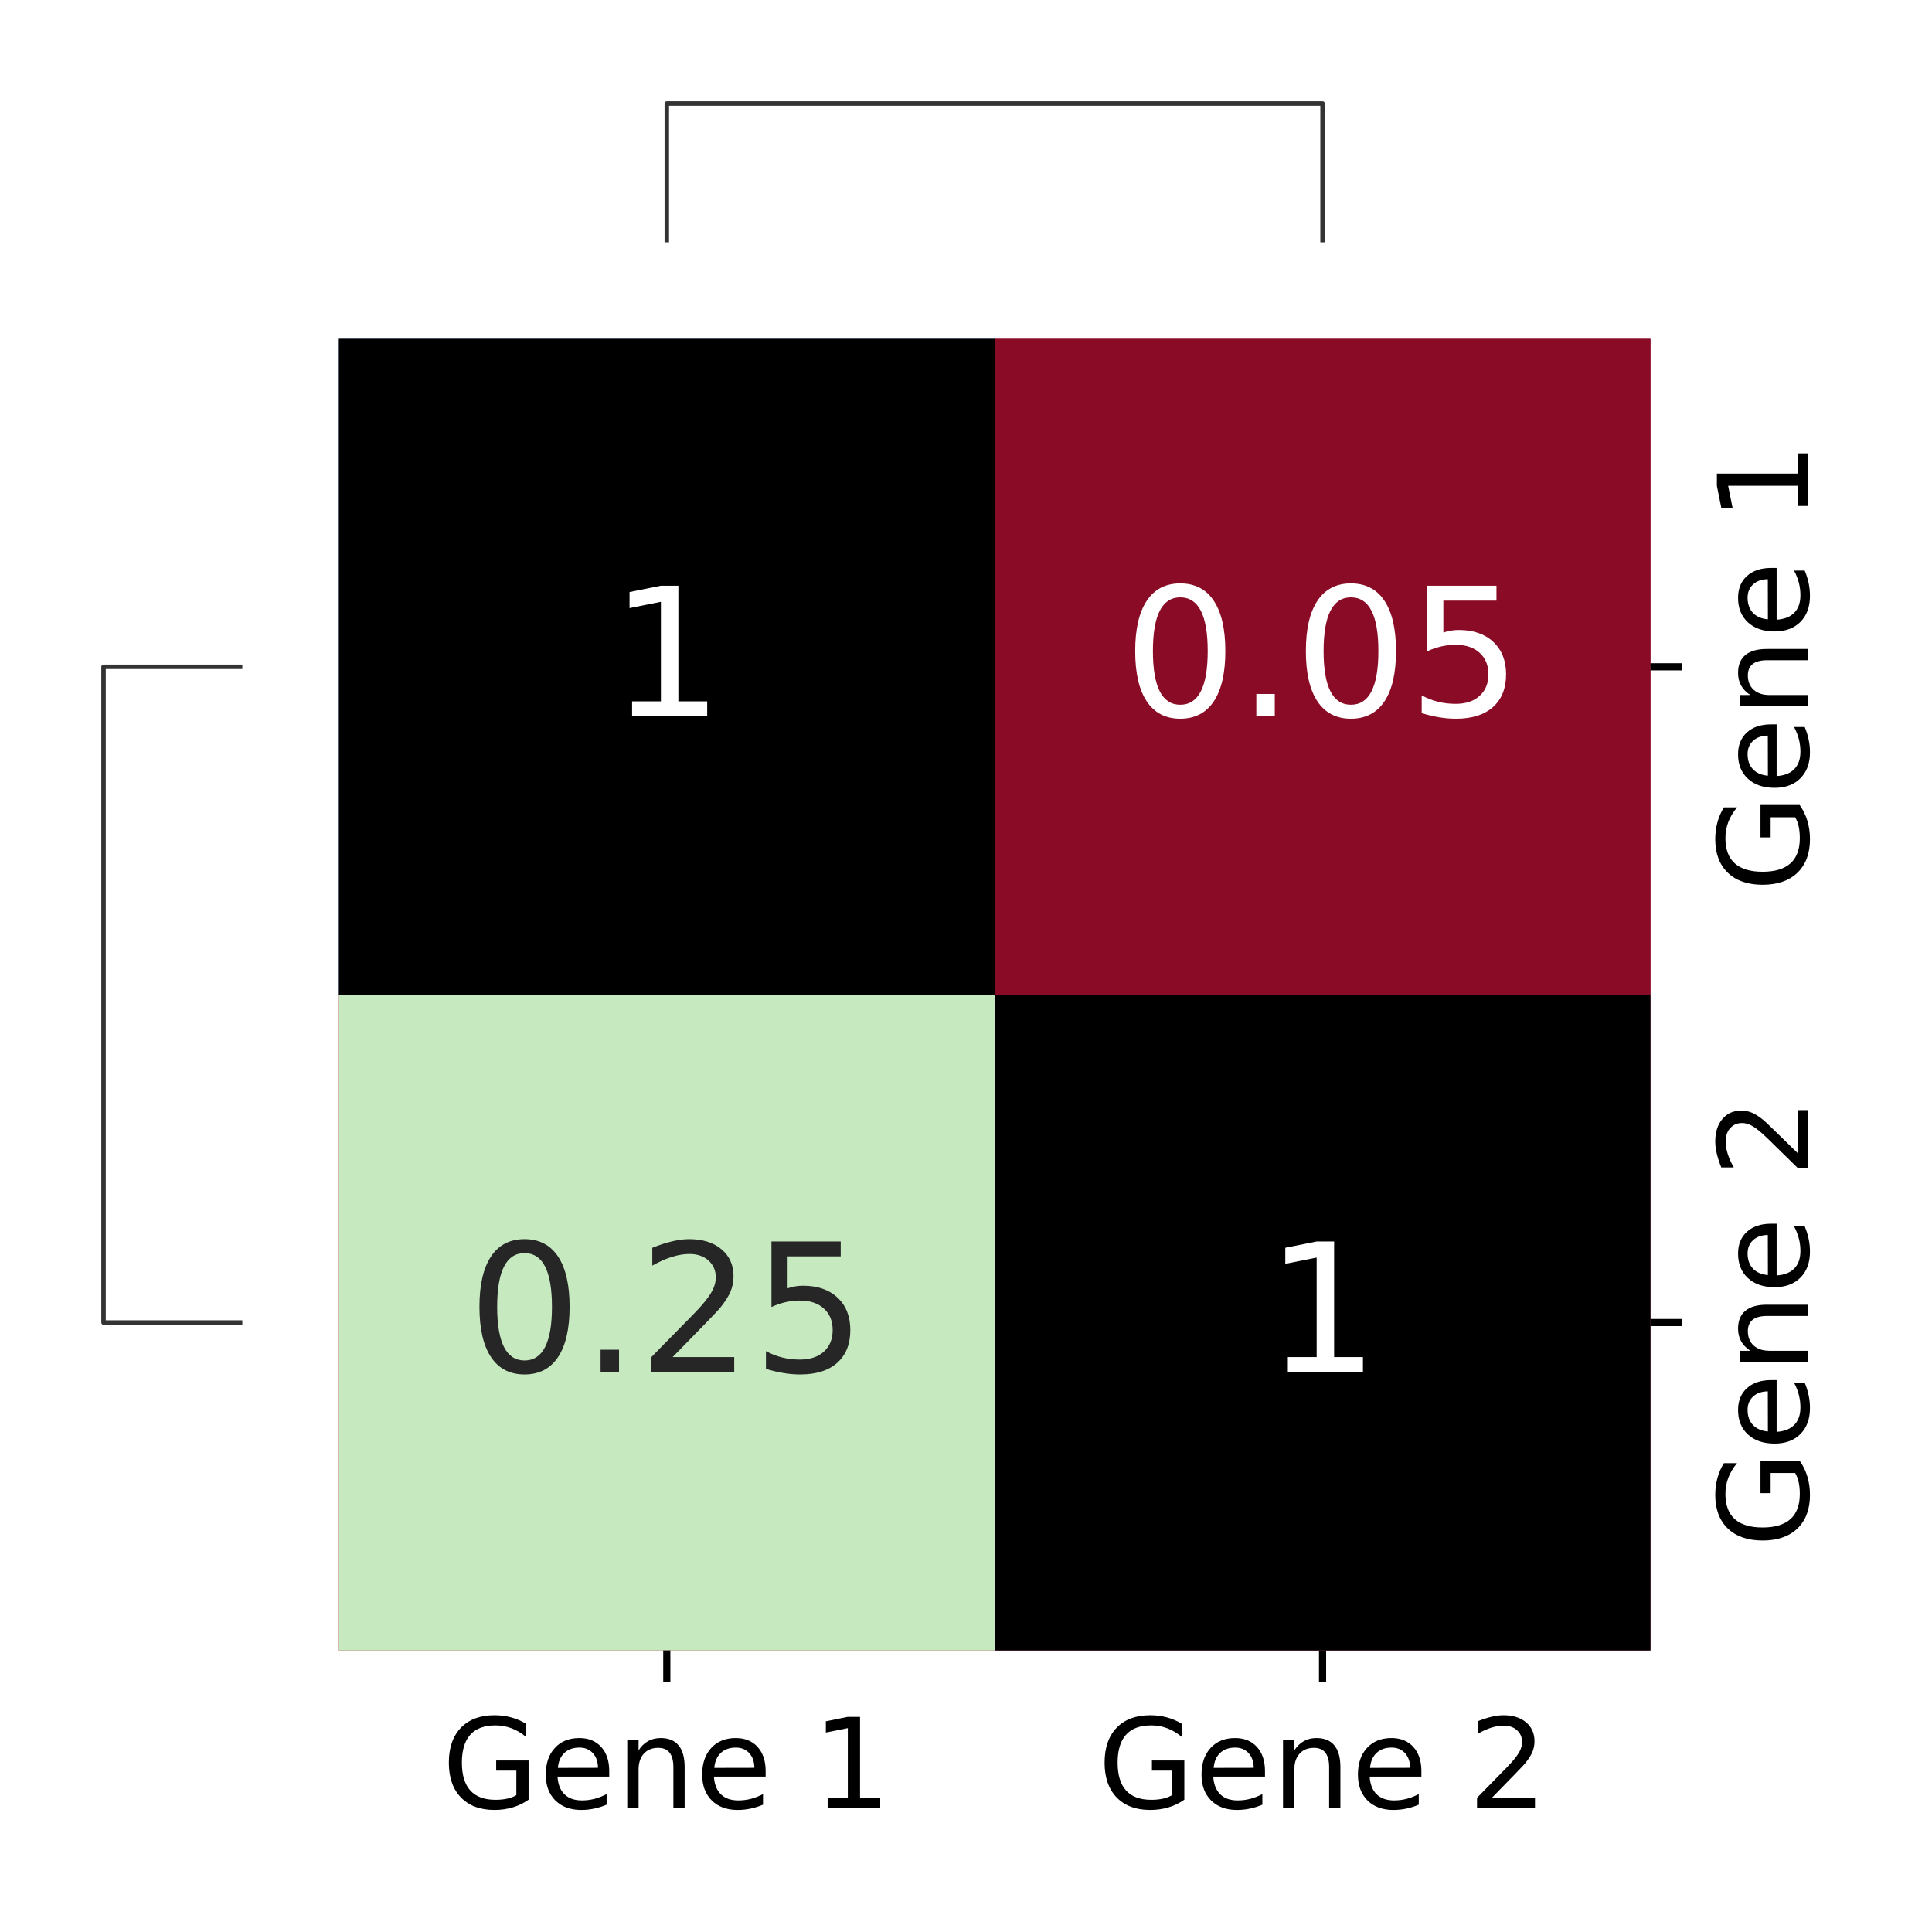
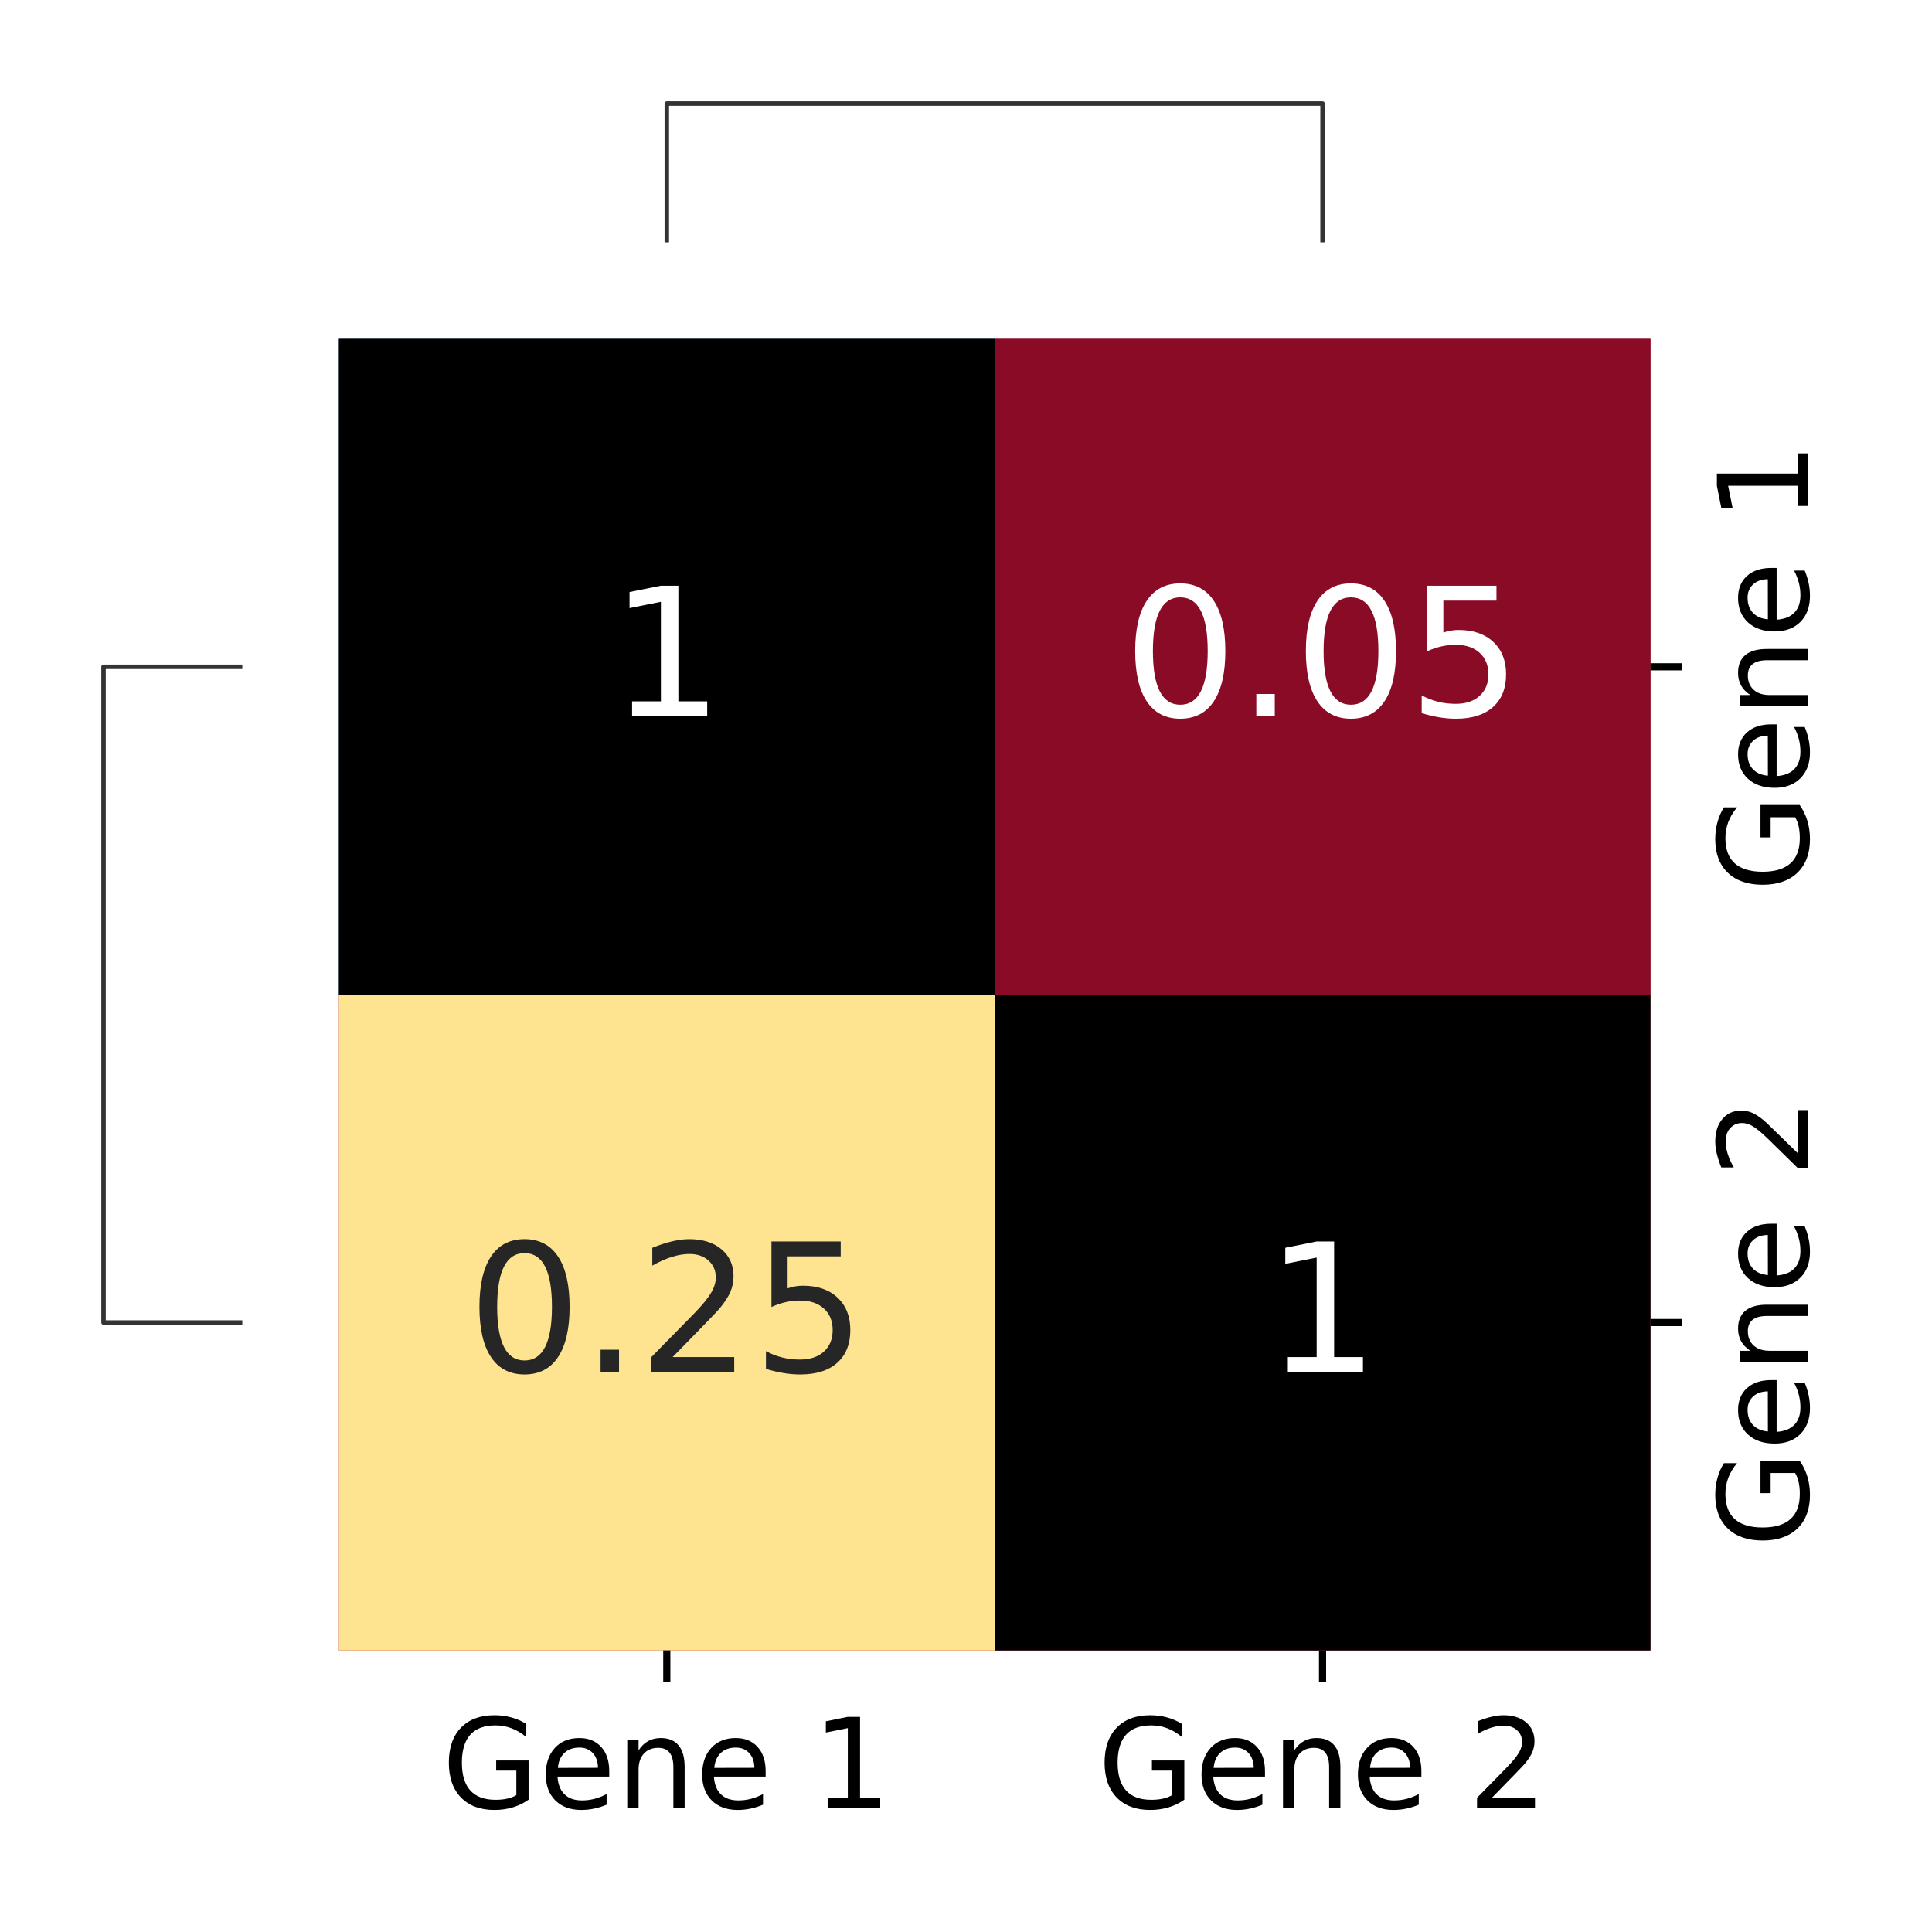
<svg xmlns="http://www.w3.org/2000/svg" xmlns:xlink="http://www.w3.org/1999/xlink" width="216pt" height="216pt" viewBox="0 0 216 216" version="1.1">
  <defs>
    <style type="text/css">*{stroke-linejoin: round; stroke-linecap: butt}</style>
  </defs>
  <g id="figure_1">
    <g id="patch_1">
      <path d="M 0 216  L 216 216  L 216 0  L 0 0  z " style="fill: #ffffff" />
    </g>
    <g id="axes_1">
      <g id="LineCollection_1">
-         <path d="M 27.092 74.549  L 11.576 74.549  L 11.576 147.863  L 27.092 147.863  " clip-path="url(#p30e0464b0c)" style="fill: none; stroke: #333333; stroke-width: 0.5" />
+         <path d="M 27.092 74.549  L 11.576 74.549  L 11.576 147.863  L 27.092 147.863  " clip-path="url(#p81626b3561)" style="fill: none; stroke: #333333; stroke-width: 0.5" />
      </g>
    </g>
    <g id="axes_2">
      <g id="LineCollection_2">
-         <path d="M 74.549 27.092  L 74.549 11.576  L 147.863 11.576  L 147.863 27.092  " clip-path="url(#p32ea6440a1)" style="fill: none; stroke: #333333; stroke-width: 0.5" />
+         <path d="M 74.549 27.092  L 74.549 11.576  L 147.863 11.576  L 147.863 27.092  " clip-path="url(#p16601d77f5)" style="fill: none; stroke: #333333; stroke-width: 0.5" />
      </g>
    </g>
    <g id="axes_3">
      <g id="patch_2">
        <path d="M 37.892 184.52  L 184.52 184.52  L 184.52 37.892  L 37.892 37.892  z " style="fill: #ffffff" />
      </g>
      <g id="QuadMesh_1">
-         <path d="M 37.892 37.892  L 111.206 37.892  L 111.206 111.206  L 37.892 111.206  L 37.892 37.892  " clip-path="url(#p9d33158ecb)" style="fill: #053061" />
-         <path d="M 111.206 37.892  L 184.52 37.892  L 184.52 111.206  L 111.206 111.206  L 111.206 37.892  " clip-path="url(#p9d33158ecb)" style="fill: #8a0b25" />
-         <path d="M 37.892 111.206  L 111.206 111.206  L 111.206 184.52  L 37.892 184.52  L 37.892 111.206  " clip-path="url(#p9d33158ecb)" style="fill: #b1182b" />
-         <path d="M 111.206 111.206  L 184.52 111.206  L 184.52 184.52  L 111.206 184.52  L 111.206 111.206  " clip-path="url(#p9d33158ecb)" style="fill: #8a0b25" />
+         <path d="M 37.892 37.892  L 111.206 37.892  L 111.206 111.206  L 37.892 111.206  L 37.892 37.892  " clip-path="url(#pc1b97b33df)" style="fill: #053061" />
+         <path d="M 111.206 37.892  L 184.52 37.892  L 184.52 111.206  L 111.206 111.206  L 111.206 37.892  " clip-path="url(#pc1b97b33df)" style="fill: #8a0b25" />
+         <path d="M 37.892 111.206  L 111.206 111.206  L 111.206 184.52  L 37.892 184.52  L 37.892 111.206  " clip-path="url(#pc1b97b33df)" style="fill: #b1182b" />
+         <path d="M 111.206 111.206  L 184.52 111.206  L 184.52 184.52  L 111.206 184.52  L 111.206 111.206  " clip-path="url(#pc1b97b33df)" style="fill: #8a0b25" />
      </g>
      <g id="QuadMesh_2">
-         <path d="M 37.892 37.892  L 111.206 37.892  L 111.206 111.206  L 37.892 111.206  L 37.892 37.892  " clip-path="url(#p9d33158ecb)" style="fill: none" />
-         <path d="M 111.206 37.892  L 184.52 37.892  L 184.52 111.206  L 111.206 111.206  L 111.206 37.892  " clip-path="url(#p9d33158ecb)" style="fill: #8a0b25" />
-         <path d="M 37.892 111.206  L 111.206 111.206  L 111.206 184.52  L 37.892 184.52  L 37.892 111.206  " clip-path="url(#p9d33158ecb)" style="fill: none" />
-         <path d="M 111.206 111.206  L 184.52 111.206  L 184.52 184.52  L 111.206 184.52  L 111.206 111.206  " clip-path="url(#p9d33158ecb)" style="fill: none" />
+         <path d="M 37.892 37.892  L 111.206 37.892  L 111.206 111.206  L 37.892 111.206  L 37.892 37.892  " clip-path="url(#pc1b97b33df)" style="fill: none" />
+         <path d="M 111.206 37.892  L 184.52 37.892  L 184.52 111.206  L 111.206 111.206  L 111.206 37.892  " clip-path="url(#pc1b97b33df)" style="fill: #8a0b25" />
+         <path d="M 37.892 111.206  L 111.206 111.206  L 111.206 184.52  L 37.892 184.52  L 37.892 111.206  " clip-path="url(#pc1b97b33df)" style="fill: none" />
+         <path d="M 111.206 111.206  L 184.52 111.206  L 184.52 184.52  L 111.206 184.52  L 111.206 111.206  " clip-path="url(#pc1b97b33df)" style="fill: none" />
      </g>
      <g id="QuadMesh_3">
-         <path d="M 37.892 37.892  L 111.206 37.892  L 111.206 111.206  L 37.892 111.206  L 37.892 37.892  " clip-path="url(#p9d33158ecb)" style="fill: none" />
-         <path d="M 111.206 37.892  L 184.52 37.892  L 184.52 111.206  L 111.206 111.206  L 111.206 37.892  " clip-path="url(#p9d33158ecb)" style="fill: none" />
-         <path d="M 37.892 111.206  L 111.206 111.206  L 111.206 184.52  L 37.892 184.52  L 37.892 111.206  " clip-path="url(#p9d33158ecb)" style="fill: #c7e9c0" />
-         <path d="M 111.206 111.206  L 184.52 111.206  L 184.52 184.52  L 111.206 184.52  L 111.206 111.206  " clip-path="url(#p9d33158ecb)" style="fill: none" />
+         <path d="M 37.892 37.892  L 111.206 37.892  L 111.206 111.206  L 37.892 111.206  L 37.892 37.892  " clip-path="url(#pc1b97b33df)" style="fill: none" />
+         <path d="M 111.206 37.892  L 184.52 37.892  L 184.52 111.206  L 111.206 111.206  L 111.206 37.892  " clip-path="url(#pc1b97b33df)" style="fill: none" />
+         <path d="M 37.892 111.206  L 111.206 111.206  L 111.206 184.52  L 37.892 184.52  L 37.892 111.206  " clip-path="url(#pc1b97b33df)" style="fill: #fee390" />
+         <path d="M 111.206 111.206  L 184.52 111.206  L 184.52 184.52  L 111.206 184.52  L 111.206 111.206  " clip-path="url(#pc1b97b33df)" style="fill: none" />
      </g>
      <g id="QuadMesh_4">
-         <path d="M 37.892 37.892  L 111.206 37.892  L 111.206 111.206  L 37.892 111.206  L 37.892 37.892  " clip-path="url(#p9d33158ecb)" />
-         <path d="M 111.206 37.892  L 184.52 37.892  L 184.52 111.206  L 111.206 111.206  L 111.206 37.892  " clip-path="url(#p9d33158ecb)" style="fill: none" />
-         <path d="M 37.892 111.206  L 111.206 111.206  L 111.206 184.52  L 37.892 184.52  L 37.892 111.206  " clip-path="url(#p9d33158ecb)" style="fill: none" />
-         <path d="M 111.206 111.206  L 184.52 111.206  L 184.52 184.52  L 111.206 184.52  L 111.206 111.206  " clip-path="url(#p9d33158ecb)" />
+         <path d="M 37.892 37.892  L 111.206 37.892  L 111.206 111.206  L 37.892 111.206  L 37.892 37.892  " clip-path="url(#pc1b97b33df)" />
+         <path d="M 111.206 37.892  L 184.52 37.892  L 184.52 111.206  L 111.206 111.206  L 111.206 37.892  " clip-path="url(#pc1b97b33df)" style="fill: none" />
+         <path d="M 37.892 111.206  L 111.206 111.206  L 111.206 184.52  L 37.892 184.52  L 37.892 111.206  " clip-path="url(#pc1b97b33df)" style="fill: none" />
+         <path d="M 111.206 111.206  L 184.52 111.206  L 184.52 184.52  L 111.206 184.52  L 111.206 111.206  " clip-path="url(#pc1b97b33df)" />
      </g>
      <g id="matplotlib.axis_1">
        <g id="xtick_1">
          <g id="line2d_1">
            <defs>
-               <path id="mcb73a7ba61" d="M 0 0  L 0 3.5  " style="stroke: #000000; stroke-width: 0.8" />
+               <path id="ma24836b8c5" d="M 0 0  L 0 3.5  " style="stroke: #000000; stroke-width: 0.8" />
            </defs>
            <g>
-               <use xlink:href="#mcb73a7ba61" x="74.549" y="184.52" style="stroke: #000000; stroke-width: 0.8" />
+               <use xlink:href="#ma24836b8c5" x="74.549" y="184.52" style="stroke: #000000; stroke-width: 0.8" />
            </g>
          </g>
          <g id="text_1">
            <g transform="translate(49.39603 202.1578) scale(0.14 -0.14)">
              <defs>
                <path id="DejaVuSans-47" d="M 3809 666  L 3809 1919  L 2778 1919  L 2778 2438  L 4434 2438  L 4434 434  Q 4069 175 3628 42  Q 3188 -91 2688 -91  Q 1594 -91 976 548  Q 359 1188 359 2328  Q 359 3472 976 4111  Q 1594 4750 2688 4750  Q 3144 4750 3555 4637  Q 3966 4525 4313 4306  L 4313 3634  Q 3963 3931 3569 4081  Q 3175 4231 2741 4231  Q 1884 4231 1454 3753  Q 1025 3275 1025 2328  Q 1025 1384 1454 906  Q 1884 428 2741 428  Q 3075 428 3337 486  Q 3600 544 3809 666  z " transform="scale(0.015625)" />
                <path id="DejaVuSans-65" d="M 3597 1894  L 3597 1613  L 953 1613  Q 991 1019 1311 708  Q 1631 397 2203 397  Q 2534 397 2845 478  Q 3156 559 3463 722  L 3463 178  Q 3153 47 2828 -22  Q 2503 -91 2169 -91  Q 1331 -91 842 396  Q 353 884 353 1716  Q 353 2575 817 3079  Q 1281 3584 2069 3584  Q 2775 3584 3186 3129  Q 3597 2675 3597 1894  z M 3022 2063  Q 3016 2534 2758 2815  Q 2500 3097 2075 3097  Q 1594 3097 1305 2825  Q 1016 2553 972 2059  L 3022 2063  z " transform="scale(0.015625)" />
                <path id="DejaVuSans-6e" d="M 3513 2113  L 3513 0  L 2938 0  L 2938 2094  Q 2938 2591 2744 2837  Q 2550 3084 2163 3084  Q 1697 3084 1428 2787  Q 1159 2491 1159 1978  L 1159 0  L 581 0  L 581 3500  L 1159 3500  L 1159 2956  Q 1366 3272 1645 3428  Q 1925 3584 2291 3584  Q 2894 3584 3203 3211  Q 3513 2838 3513 2113  z " transform="scale(0.015625)" />
                <path id="DejaVuSans-20" transform="scale(0.015625)" />
                <path id="DejaVuSans-31" d="M 794 531  L 1825 531  L 1825 4091  L 703 3866  L 703 4441  L 1819 4666  L 2450 4666  L 2450 531  L 3481 531  L 3481 0  L 794 0  L 794 531  z " transform="scale(0.015625)" />
              </defs>
              <use xlink:href="#DejaVuSans-47" />
              <use xlink:href="#DejaVuSans-65" x="77.49" />
              <use xlink:href="#DejaVuSans-6e" x="139.014" />
              <use xlink:href="#DejaVuSans-65" x="202.393" />
              <use xlink:href="#DejaVuSans-20" x="263.916" />
              <use xlink:href="#DejaVuSans-31" x="295.703" />
            </g>
          </g>
        </g>
        <g id="xtick_2">
          <g id="line2d_2">
            <g>
-               <use xlink:href="#mcb73a7ba61" x="147.863" y="184.52" style="stroke: #000000; stroke-width: 0.8" />
+               <use xlink:href="#ma24836b8c5" x="147.863" y="184.52" style="stroke: #000000; stroke-width: 0.8" />
            </g>
          </g>
          <g id="text_2">
            <g transform="translate(122.71 202.1578) scale(0.14 -0.14)">
              <defs>
                <path id="DejaVuSans-32" d="M 1228 531  L 3431 531  L 3431 0  L 469 0  L 469 531  Q 828 903 1448 1529  Q 2069 2156 2228 2338  Q 2531 2678 2651 2914  Q 2772 3150 2772 3378  Q 2772 3750 2511 3984  Q 2250 4219 1831 4219  Q 1534 4219 1204 4116  Q 875 4013 500 3803  L 500 4441  Q 881 4594 1212 4672  Q 1544 4750 1819 4750  Q 2544 4750 2975 4387  Q 3406 4025 3406 3419  Q 3406 3131 3298 2873  Q 3191 2616 2906 2266  Q 2828 2175 2409 1742  Q 1991 1309 1228 531  z " transform="scale(0.015625)" />
              </defs>
              <use xlink:href="#DejaVuSans-47" />
              <use xlink:href="#DejaVuSans-65" x="77.49" />
              <use xlink:href="#DejaVuSans-6e" x="139.014" />
              <use xlink:href="#DejaVuSans-65" x="202.393" />
              <use xlink:href="#DejaVuSans-20" x="263.916" />
              <use xlink:href="#DejaVuSans-32" x="295.703" />
            </g>
          </g>
        </g>
      </g>
      <g id="matplotlib.axis_2">
        <g id="ytick_1">
          <g id="line2d_3">
            <defs>
-               <path id="m53c2a8a4d2" d="M 0 0  L 3.5 0  " style="stroke: #000000; stroke-width: 0.8" />
+               <path id="mb02fa77b1b" d="M 0 0  L 3.5 0  " style="stroke: #000000; stroke-width: 0.8" />
            </defs>
            <g>
-               <use xlink:href="#m53c2a8a4d2" x="184.52" y="74.549" style="stroke: #000000; stroke-width: 0.8" />
+               <use xlink:href="#mb02fa77b1b" x="184.52" y="74.549" style="stroke: #000000; stroke-width: 0.8" />
            </g>
          </g>
          <g id="text_3">
            <g transform="translate(202.1578 99.70197) rotate(-90) scale(0.14 -0.14)">
              <use xlink:href="#DejaVuSans-47" />
              <use xlink:href="#DejaVuSans-65" x="77.49" />
              <use xlink:href="#DejaVuSans-6e" x="139.014" />
              <use xlink:href="#DejaVuSans-65" x="202.393" />
              <use xlink:href="#DejaVuSans-20" x="263.916" />
              <use xlink:href="#DejaVuSans-31" x="295.703" />
            </g>
          </g>
        </g>
        <g id="ytick_2">
          <g id="line2d_4">
            <g>
-               <use xlink:href="#m53c2a8a4d2" x="184.52" y="147.863" style="stroke: #000000; stroke-width: 0.8" />
+               <use xlink:href="#mb02fa77b1b" x="184.52" y="147.863" style="stroke: #000000; stroke-width: 0.8" />
            </g>
          </g>
          <g id="text_4">
            <g transform="translate(202.1578 173.016) rotate(-90) scale(0.14 -0.14)">
              <use xlink:href="#DejaVuSans-47" />
              <use xlink:href="#DejaVuSans-65" x="77.49" />
              <use xlink:href="#DejaVuSans-6e" x="139.014" />
              <use xlink:href="#DejaVuSans-65" x="202.393" />
              <use xlink:href="#DejaVuSans-20" x="263.916" />
              <use xlink:href="#DejaVuSans-32" x="295.703" />
            </g>
          </g>
        </g>
      </g>
      <g id="text_5">
        <g style="fill: #ffffff" transform="translate(125.5974 80.06775) scale(0.2 -0.2)">
          <defs>
            <path id="DejaVuSans-30" d="M 2034 4250  Q 1547 4250 1301 3770  Q 1056 3291 1056 2328  Q 1056 1369 1301 889  Q 1547 409 2034 409  Q 2525 409 2770 889  Q 3016 1369 3016 2328  Q 3016 3291 2770 3770  Q 2525 4250 2034 4250  z M 2034 4750  Q 2819 4750 3233 4129  Q 3647 3509 3647 2328  Q 3647 1150 3233 529  Q 2819 -91 2034 -91  Q 1250 -91 836 529  Q 422 1150 422 2328  Q 422 3509 836 4129  Q 1250 4750 2034 4750  z " transform="scale(0.015625)" />
            <path id="DejaVuSans-2e" d="M 684 794  L 1344 794  L 1344 0  L 684 0  L 684 794  z " transform="scale(0.015625)" />
            <path id="DejaVuSans-35" d="M 691 4666  L 3169 4666  L 3169 4134  L 1269 4134  L 1269 2991  Q 1406 3038 1543 3061  Q 1681 3084 1819 3084  Q 2600 3084 3056 2656  Q 3513 2228 3513 1497  Q 3513 744 3044 326  Q 2575 -91 1722 -91  Q 1428 -91 1123 -41  Q 819 9 494 109  L 494 744  Q 775 591 1075 516  Q 1375 441 1709 441  Q 2250 441 2565 725  Q 2881 1009 2881 1497  Q 2881 1984 2565 2268  Q 2250 2553 1709 2553  Q 1456 2553 1204 2497  Q 953 2441 691 2322  L 691 4666  z " transform="scale(0.015625)" />
          </defs>
          <use xlink:href="#DejaVuSans-30" />
          <use xlink:href="#DejaVuSans-2e" x="63.623" />
          <use xlink:href="#DejaVuSans-30" x="95.41" />
          <use xlink:href="#DejaVuSans-35" x="159.033" />
        </g>
      </g>
      <g id="text_6">
        <g style="fill: #262626" transform="translate(52.28337 153.3818) scale(0.2 -0.2)">
          <use xlink:href="#DejaVuSans-30" />
          <use xlink:href="#DejaVuSans-2e" x="63.623" />
          <use xlink:href="#DejaVuSans-32" x="95.41" />
          <use xlink:href="#DejaVuSans-35" x="159.033" />
        </g>
      </g>
      <g id="text_7">
        <g style="fill: #ffffff" transform="translate(68.1865 80.06775) scale(0.2 -0.2)">
          <use xlink:href="#DejaVuSans-31" />
        </g>
      </g>
      <g id="text_8">
        <g style="fill: #ffffff" transform="translate(141.5005 153.3818) scale(0.2 -0.2)">
          <use xlink:href="#DejaVuSans-31" />
        </g>
      </g>
    </g>
  </g>
  <defs>
-     <clipPath id="p30e0464b0c">
+     <clipPath id="p81626b3561">
      <rect x="10.8" y="37.892" width="16.292" height="146.628" />
    </clipPath>
-     <clipPath id="p32ea6440a1">
+     <clipPath id="p16601d77f5">
      <rect x="37.892" y="10.8" width="146.628" height="16.292" />
    </clipPath>
-     <clipPath id="p9d33158ecb">
+     <clipPath id="pc1b97b33df">
      <rect x="37.892" y="37.892" width="146.628" height="146.628" />
    </clipPath>
  </defs>
</svg>
